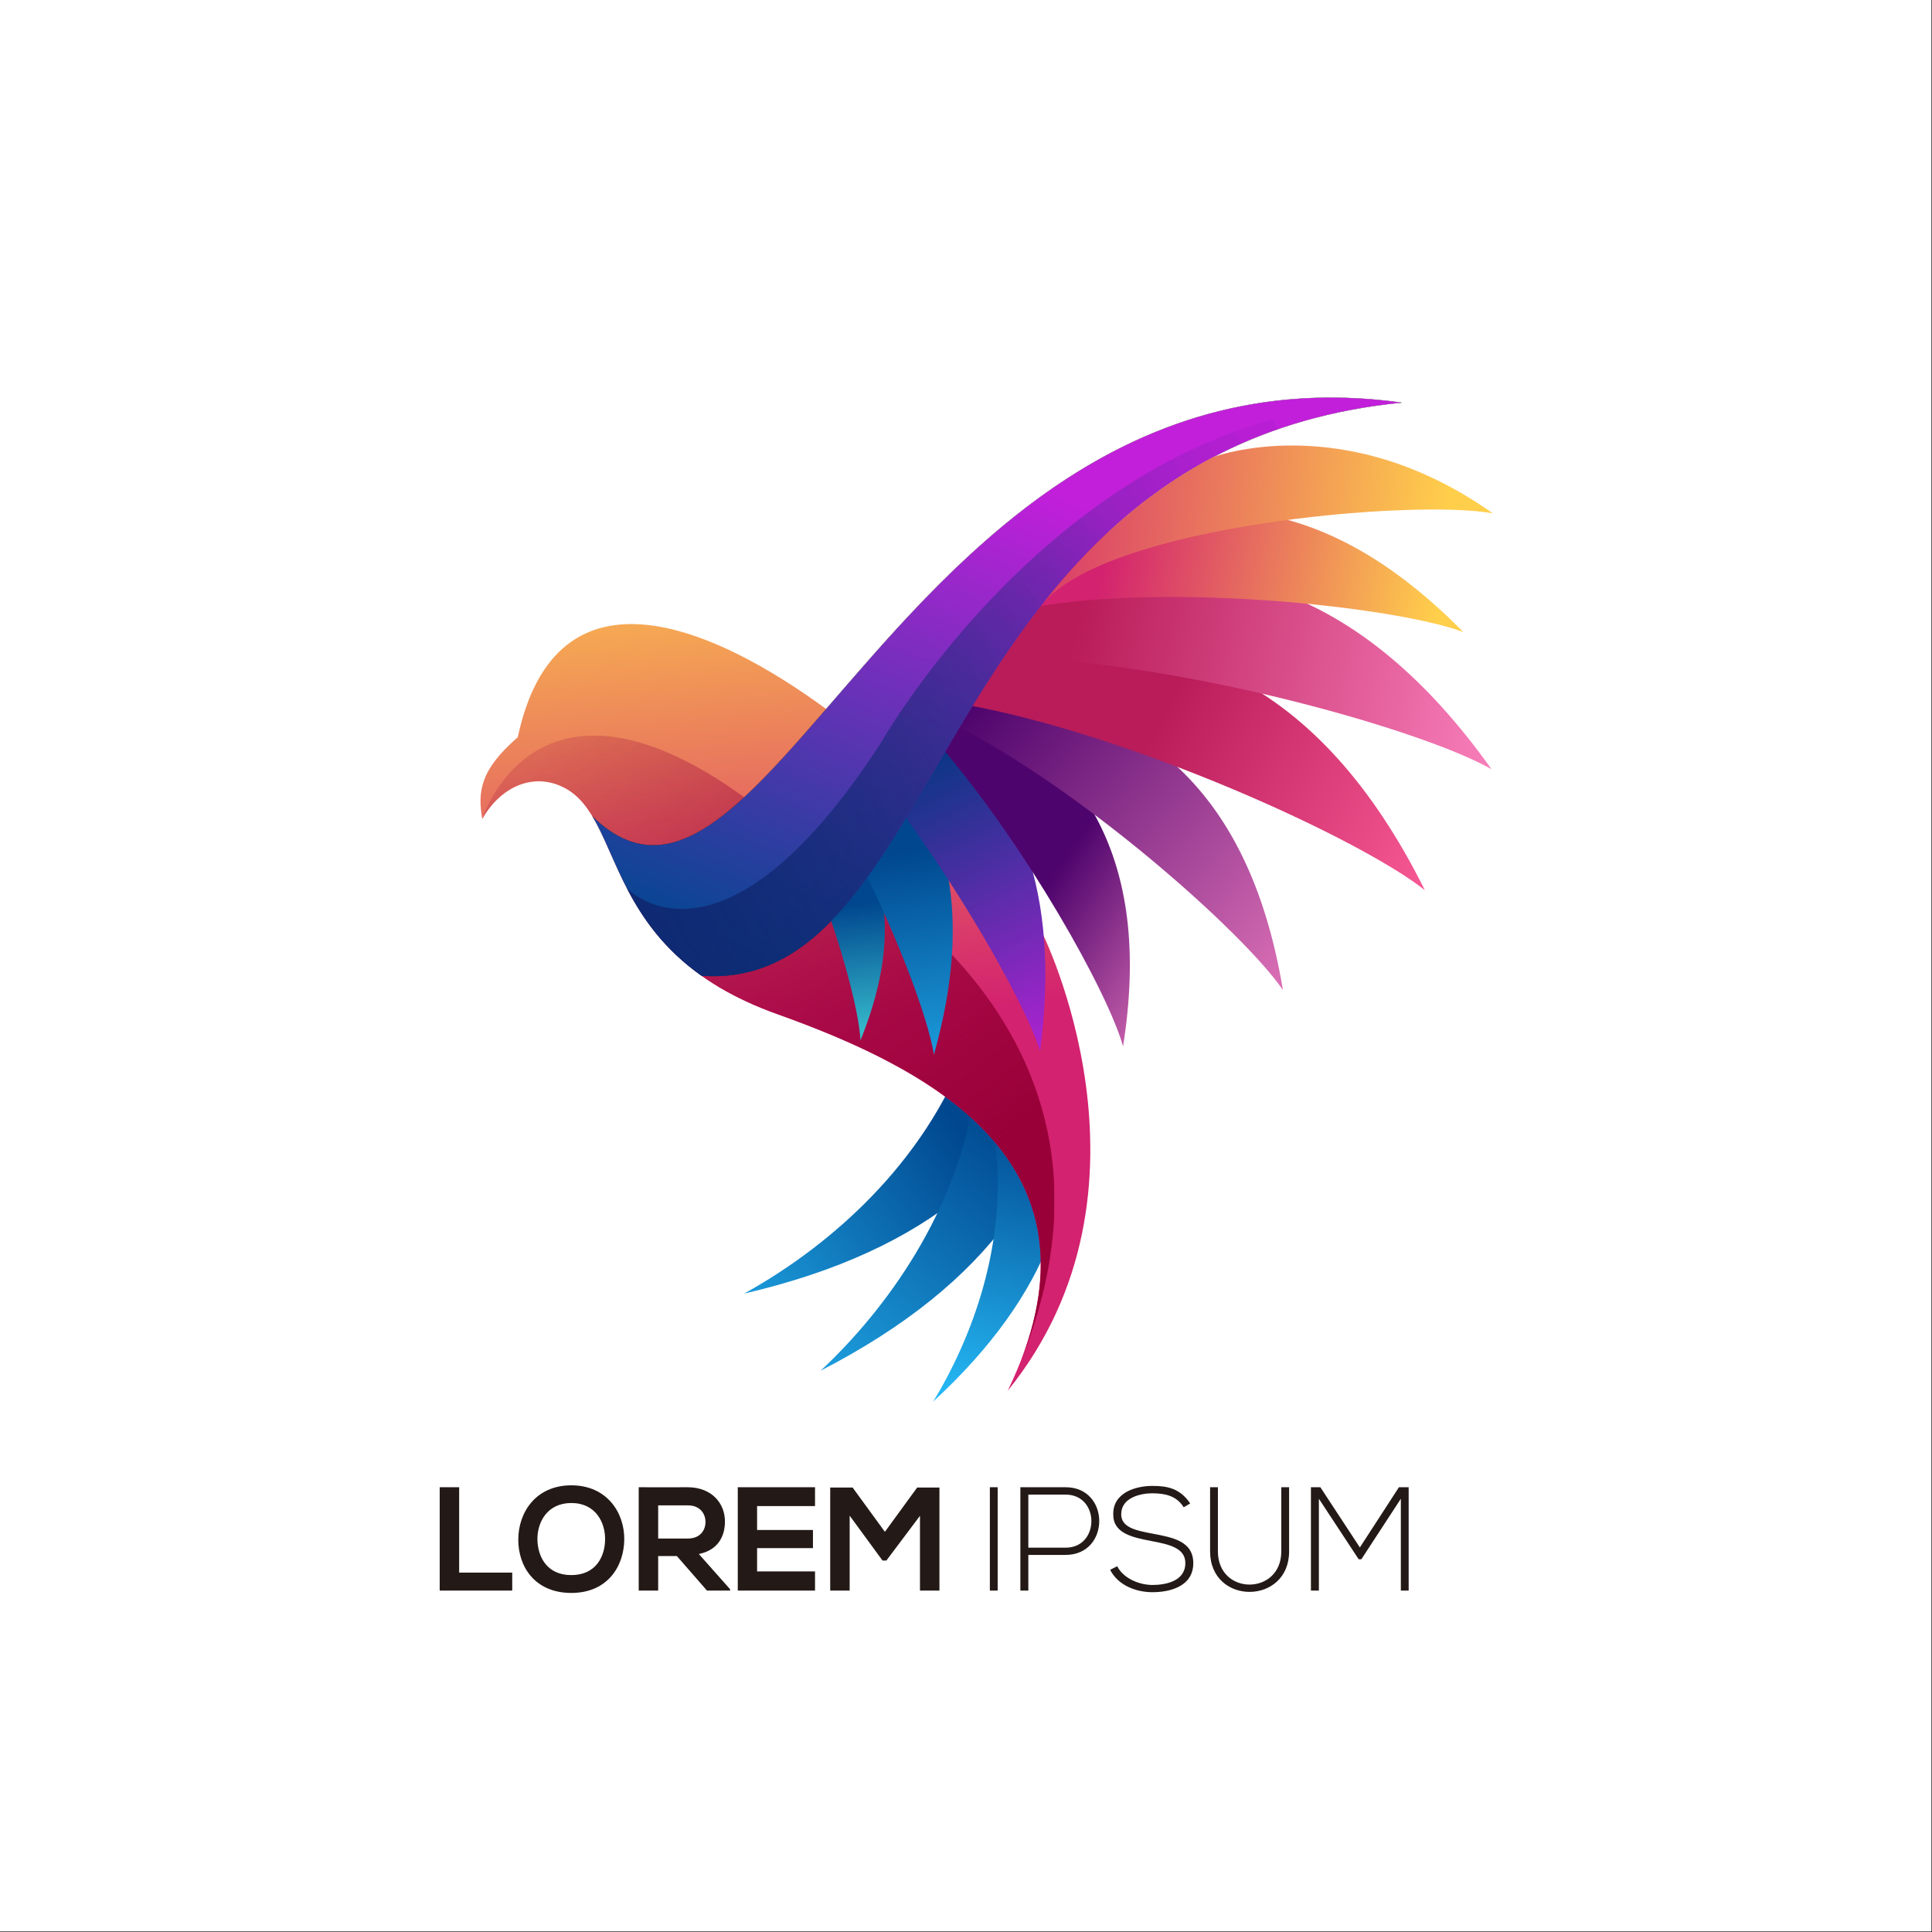
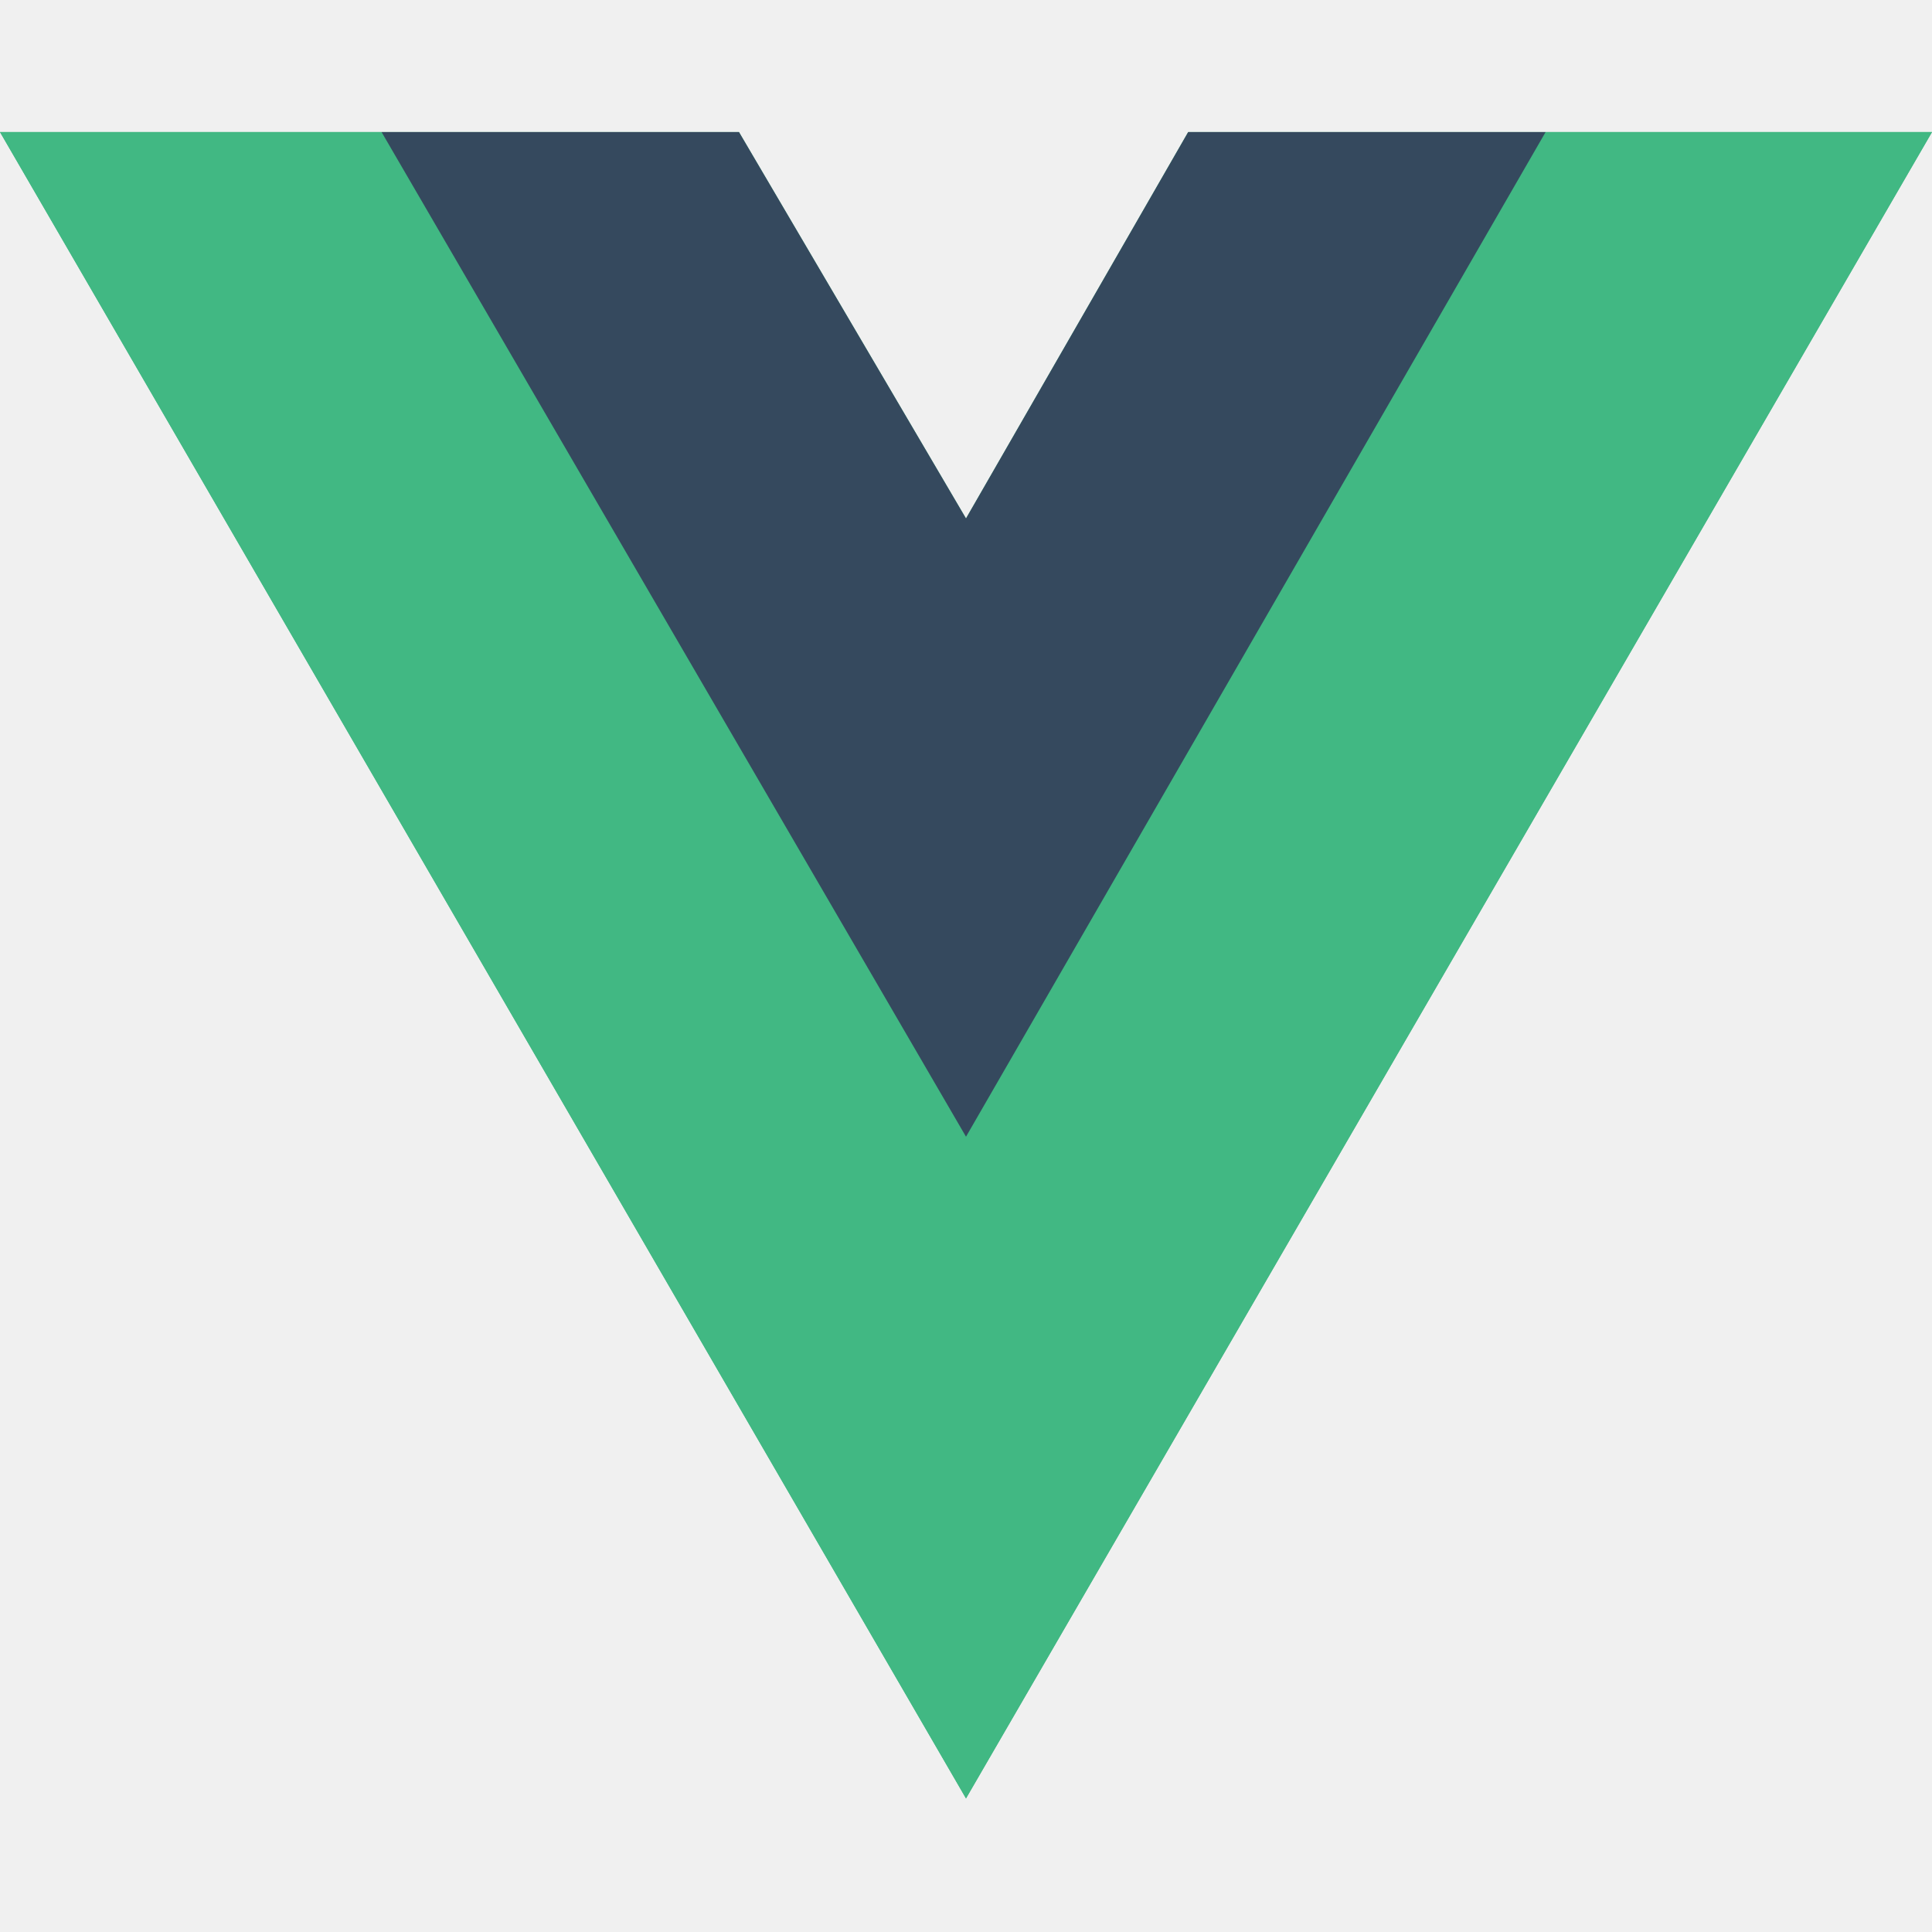
- <svg xmlns="http://www.w3.org/2000/svg" xmlns:xlink="http://www.w3.org/1999/xlink" version="1.1" id="Layer_1" x="0px" y="0px" viewBox="0 0 4000 4000" style="enable-background:new 0 0 4000 4000;" xml:space="preserve">
-   <rect x="-0.5" y="-0.5" style="fill:#FFFFFF;stroke:#000000;stroke-miterlimit:10;" width="4000" height="4000" />
+ <svg xmlns="http://www.w3.org/2000/svg" width="800px" height="800px" viewBox="0 -17.5 256 256" version="1.1" preserveAspectRatio="xMidYMid">
  <g>
-     <g>
-       <defs>
-         <path id="SVGID_1_" d="M1540.555,2678.25c385.725-89.442,592.874-278.657,676.969-538.611     c-118.322,16.181-171.823,42.794-223.634,52.311C1896.734,2430.107,1699.5,2590.532,1540.555,2678.25" />
-       </defs>
-       <clipPath id="SVGID_00000004545422731033538520000011070970532524046750_">
-         <use xlink:href="#SVGID_1_" style="overflow:visible;" />
-       </clipPath>
-       <linearGradient id="SVGID_00000170241425184985910100000000321952294697271213_" gradientUnits="userSpaceOnUse" x1="1982.725" y1="2330.764" x2="1307.201" y2="2840.116">
-         <stop offset="0" style="stop-color:#00478F" />
-         <stop offset="1" style="stop-color:#29C4FF" />
-       </linearGradient>
-       <rect x="1540.555" y="2139.639" style="clip-path:url(#SVGID_00000004545422731033538520000011070970532524046750_);fill:url(#SVGID_00000170241425184985910100000000321952294697271213_);" width="676.969" height="538.611" />
-     </g>
-     <g>
-       <defs>
-         <path id="SVGID_00000034058806811573836100000011691621714839327881_" d="M1699.186,2837.776     c352.004-181.318,506.417-415.561,524.183-688.2c-110.739,44.708-156.079,83.63-203.972,105.564     C1983.621,2509.852,1831.759,2713.752,1699.186,2837.776" />
-       </defs>
-       <clipPath id="SVGID_00000099663554298773801780000002073338125721823111_">
-         <use xlink:href="#SVGID_00000034058806811573836100000011691621714839327881_" style="overflow:visible;" />
-       </clipPath>
-       <linearGradient id="SVGID_00000005948202504343815690000013334455903921651888_" gradientUnits="userSpaceOnUse" x1="2089.577" y1="2322.421" x2="1531.099" y2="3067.877">
-         <stop offset="0" style="stop-color:#00478F" />
-         <stop offset="1" style="stop-color:#29C4FF" />
-       </linearGradient>
-       <rect x="1699.186" y="2149.576" style="clip-path:url(#SVGID_00000099663554298773801780000002073338125721823111_);fill:url(#SVGID_00000005948202504343815690000013334455903921651888_);" width="524.183" height="688.2" />
-     </g>
-     <g>
-       <defs>
-         <path id="SVGID_00000078763327759310318600000012234539901563525776_" d="M1931.942,2902.022     c243.14-224.747,315.237-447.999,268.644-671.663c-79.247,60.766-107.086,102.259-140.779,130.633     C2087.883,2574.234,2011.064,2772.466,1931.942,2902.022" />
-       </defs>
-       <clipPath id="SVGID_00000132078587201905540080000000245888888171927454_">
-         <use xlink:href="#SVGID_00000078763327759310318600000012234539901563525776_" style="overflow:visible;" />
-       </clipPath>
-       <linearGradient id="SVGID_00000034052122111895615690000016497954266025583529_" gradientUnits="userSpaceOnUse" x1="2153.2" y1="2318.186" x2="1988.543" y2="2959.857">
-         <stop offset="0" style="stop-color:#00478F" />
-         <stop offset="1" style="stop-color:#29C4FF" />
-       </linearGradient>
-       <rect x="1931.942" y="2230.36" style="clip-path:url(#SVGID_00000132078587201905540080000000245888888171927454_);fill:url(#SVGID_00000034052122111895615690000016497954266025583529_);" width="315.237" height="671.663" />
-     </g>
-     <g>
-       <defs>
-         <path id="SVGID_00000167372417971982125830000016525022777321207987_" d="M1071.983,1526.347     c133.695-622.793,962.653,167.097,1084.052,401.224c0,0,269.139,533.298-69.78,951.962     c224.685-462.984-147.001-662.166-477.11-779.914c-368.351-131.395-312.557-403.894-442.091-469.35     c-64.057-32.368-132.119,0.045-168.58,65.538C988.786,1638.504,993.955,1594.259,1071.983,1526.347" />
-       </defs>
-       <clipPath id="SVGID_00000082353143797315056650000005078917921345291904_">
-         <use xlink:href="#SVGID_00000167372417971982125830000016525022777321207987_" style="overflow:visible;" />
-       </clipPath>
-       <linearGradient id="SVGID_00000001633660919210892180000007278584244061708476_" gradientUnits="userSpaceOnUse" x1="1627.641" y1="1022.802" x2="1727.325" y2="2114.317">
-         <stop offset="0" style="stop-color:#FFCE4B" />
-         <stop offset="1" style="stop-color:#D3226F" />
-       </linearGradient>
-       <rect x="988.786" y="903.555" style="clip-path:url(#SVGID_00000082353143797315056650000005078917921345291904_);fill:url(#SVGID_00000001633660919210892180000007278584244061708476_);" width="1436.387" height="1975.979" />
-     </g>
-     <defs>
-       <filter id="Adobe_OpacityMaskFilter" filterUnits="userSpaceOnUse" x="998.473" y="1522.905" width="1184.853" height="1291.884">
-         <feColorMatrix type="matrix" values="1 0 0 0 0  0 1 0 0 0  0 0 1 0 0  0 0 0 1 0" />
-       </filter>
-     </defs>
-     <mask maskUnits="userSpaceOnUse" x="998.473" y="1522.905" width="1184.853" height="1291.884" id="SVGID_00000075856177566754082640000013316988877842160046_">
-       <g style="filter:url(#Adobe_OpacityMaskFilter);">
-         <linearGradient id="SVGID_00000155850104659767042560000009598431638177390522_" gradientUnits="userSpaceOnUse" x1="-417.28" y1="2752.08" x2="-1339.332" y2="1550.907" gradientTransform="matrix(1 0 0 1 2282.223 -226.2319)">
-           <stop offset="0" style="stop-color:#FFFFFF" />
-           <stop offset="1" style="stop-color:#000000" />
-         </linearGradient>
-         <rect x="998.473" y="1522.905" style="fill:url(#SVGID_00000155850104659767042560000009598431638177390522_);" width="1184.853" height="1291.884" />
-       </g>
-     </mask>
-     <path style="mask:url(#SVGID_00000075856177566754082640000013316988877842160046_);fill-rule:evenodd;clip-rule:evenodd;fill:#990038;" d="   M2114.49,2814.789c160.899-417.127-191.055-603.063-505.346-715.169c-368.351-131.395-312.557-403.894-442.091-469.35   c-64.057-32.368-132.119,0.045-168.58,65.538c0,0,131.015-423.699,666.564,55.427   C1665.038,1751.235,2408.605,2084.285,2114.49,2814.789" />
-     <path style="fill:none;stroke:#231916;stroke-width:0.567;stroke-miterlimit:22.926;" d="M1226.833,1690.635   c364.106,354.271,660.032-997.415,1674.336-857.07c-977.007,97.701-931.95,1222.78-1448.895,1186.551" />
-     <g>
-       <defs>
-         <path id="SVGID_00000140003128704323455100000005471168799753724091_" d="M1781.524,2153.921     c79.922-197.392,60.718-347.058-27.667-464.449c-29.469,57.07-52.371,105.736-64.207,131.479     C1742.503,1956.401,1778.484,2093.548,1781.524,2153.921" />
-       </defs>
-       <clipPath id="SVGID_00000127009233924225362100000001995357025745231234_">
-         <use xlink:href="#SVGID_00000140003128704323455100000005471168799753724091_" style="overflow:visible;" />
-       </clipPath>
-       <linearGradient id="SVGID_00000057135212455187429740000006918789361836927158_" gradientUnits="userSpaceOnUse" x1="1770.348" y1="1873.135" x2="1812.831" y2="2269.86">
-         <stop offset="0" style="stop-color:#00478F" />
-         <stop offset="1" style="stop-color:#51F4E9" />
-       </linearGradient>
-       <rect x="1689.65" y="1689.472" style="clip-path:url(#SVGID_00000127009233924225362100000001995357025745231234_);fill:url(#SVGID_00000057135212455187429740000006918789361836927158_);" width="171.796" height="464.449" />
-     </g>
-     <g>
-       <defs>
-         <path id="SVGID_00000081614926209445568090000013066487787114762655_" d="M1933.567,2183.486     c81.25-288.12,31.352-494.279-110.233-644.682c-32.38,84.282-56.88,155.808-69.449,193.602     C1848.606,1913.516,1920.015,2099.597,1933.567,2183.486" />
-       </defs>
-       <clipPath id="SVGID_00000117668707717935148160000014160394266745871033_">
-         <use xlink:href="#SVGID_00000081614926209445568090000013066487787114762655_" style="overflow:visible;" />
-       </clipPath>
-       <linearGradient id="SVGID_00000138540477539929045250000018025809850295013822_" gradientUnits="userSpaceOnUse" x1="1870.552" y1="1762.742" x2="1959.384" y2="2396.231">
-         <stop offset="0" style="stop-color:#00478F" />
-         <stop offset="1" style="stop-color:#29C4FF" />
-       </linearGradient>
-       <rect x="1753.885" y="1538.803" style="clip-path:url(#SVGID_00000117668707717935148160000014160394266745871033_);fill:url(#SVGID_00000138540477539929045250000018025809850295013822_);" width="260.932" height="644.682" />
-     </g>
-     <g>
-       <defs>
-         <path id="SVGID_00000098904642685191016980000004800918359863097530_" d="M2153.463,2176.158     c43.157-328.278-44.214-546.006-223.085-688.138c-22.051,97.397-46.694,162.162-54.448,205.527     C2008.383,1876.736,2125.301,2086.489,2153.463,2176.158" />
-       </defs>
-       <clipPath id="SVGID_00000132799830863707262800000008125447585414930619_">
-         <use xlink:href="#SVGID_00000098904642685191016980000004800918359863097530_" style="overflow:visible;" />
-       </clipPath>
-       <linearGradient id="SVGID_00000154424894147311890720000004697684888793695665_" gradientUnits="userSpaceOnUse" x1="1888.646" y1="1538.212" x2="2206.513" y2="2170.976">
-         <stop offset="0" style="stop-color:#003780" />
-         <stop offset="1" style="stop-color:#B222D3" />
-       </linearGradient>
-       <rect x="1875.929" y="1488.02" style="clip-path:url(#SVGID_00000132799830863707262800000008125447585414930619_);fill:url(#SVGID_00000154424894147311890720000004697684888793695665_);" width="320.69" height="688.137" />
-     </g>
-     <g>
-       <defs>
-         <path id="SVGID_00000152254217376842457810000015878277366874229390_" d="M2325.187,2166.191     c59.235-373.425-72.183-593.892-322.924-721.965c-19.359,35.664-37.409,70.242-53.689,102.267     C2124.814,1752.932,2292.544,2051.684,2325.187,2166.191" />
-       </defs>
-       <clipPath id="SVGID_00000154384250782674897020000002317829631571374236_">
-         <use xlink:href="#SVGID_00000152254217376842457810000015878277366874229390_" style="overflow:visible;" />
-       </clipPath>
-       <linearGradient id="SVGID_00000029034082706717840140000016650025247020241031_" gradientUnits="userSpaceOnUse" x1="2180.798" y1="1814.756" x2="2581.645" y2="2082.408">
-         <stop offset="0" style="stop-color:#4E046D" />
-         <stop offset="1" style="stop-color:#FF8BC7" />
-       </linearGradient>
-       <rect x="1948.574" y="1444.225" style="clip-path:url(#SVGID_00000154384250782674897020000002317829631571374236_);fill:url(#SVGID_00000029034082706717840140000016650025247020241031_);" width="435.848" height="721.966" />
-     </g>
-     <g>
-       <defs>
-         <path id="SVGID_00000087397932206117955550000002408956072274272185_" d="M2656.18,2049.754     c-71.623-430.01-308.402-603.659-644.902-629.005c-14.448,26.139-28.213,51.85-41.101,76.513     C2239.541,1632.728,2575.1,1931.261,2656.18,2049.754" />
-       </defs>
-       <clipPath id="SVGID_00000049923297997757780680000000757053392015964088_">
-         <use xlink:href="#SVGID_00000087397932206117955550000002408956072274272185_" style="overflow:visible;" />
-       </clipPath>
-       <linearGradient id="SVGID_00000088099548513825577040000005620147415203965364_" gradientUnits="userSpaceOnUse" x1="2010.238" y1="1463.325" x2="2823.487" y2="2193.316">
-         <stop offset="0" style="stop-color:#4E046D" />
-         <stop offset="1" style="stop-color:#FF8BC7" />
-       </linearGradient>
-       <rect x="1970.178" y="1420.749" style="clip-path:url(#SVGID_00000049923297997757780680000000757053392015964088_);fill:url(#SVGID_00000088099548513825577040000005620147415203965364_);" width="686.002" height="629.005" />
-     </g>
-     <g>
-       <defs>
-         <path id="SVGID_00000007419282304977839470000004250290739023911312_" d="M2950.027,1843.032     c-219.679-441.027-529.064-564.389-896.081-497.071c-22.094,37.423-43.197,75.254-62.75,111.638     C2341.436,1518.947,2818.374,1737.95,2950.027,1843.032" />
-       </defs>
-       <clipPath id="SVGID_00000137839740914292532020000005188473202225821852_">
-         <use xlink:href="#SVGID_00000007419282304977839470000004250290739023911312_" style="overflow:visible;" />
-       </clipPath>
-       <linearGradient id="SVGID_00000126315933152992081910000003964020482140403877_" gradientUnits="userSpaceOnUse" x1="2384.913" y1="1517.185" x2="2996.233" y2="1828.579">
-         <stop offset="0" style="stop-color:#B91C58" />
-         <stop offset="1" style="stop-color:#F95C97" />
-       </linearGradient>
-       <rect x="1991.195" y="1278.643" style="clip-path:url(#SVGID_00000137839740914292532020000005188473202225821852_);fill:url(#SVGID_00000126315933152992081910000003964020482140403877_);" width="958.832" height="564.389" />
-     </g>
-     <g>
-       <defs>
-         <path id="SVGID_00000097484871992937459300000000655742986913656968_" d="M3088.061,1592.559     c-287.92-404.268-615.429-475.98-970.413-348.389c-24.979,37.378-49.46,77.21-72.746,117.24     C2401.372,1357.681,2936.608,1506.465,3088.061,1592.559" />
-       </defs>
-       <clipPath id="SVGID_00000063603423257261239850000009162737950459081887_">
-         <use xlink:href="#SVGID_00000097484871992937459300000000655742986913656968_" style="overflow:visible;" />
-       </clipPath>
-       <linearGradient id="SVGID_00000074408006658616042590000014335633386712677534_" gradientUnits="userSpaceOnUse" x1="2224.378" y1="1290.748" x2="3226.185" y2="1477.641">
-         <stop offset="0" style="stop-color:#B91C58" />
-         <stop offset="1" style="stop-color:#FF8BC7" />
-       </linearGradient>
-       <rect x="2044.901" y="1116.579" style="clip-path:url(#SVGID_00000063603423257261239850000009162737950459081887_);fill:url(#SVGID_00000074408006658616042590000014335633386712677534_);" width="1043.16" height="475.98" />
-     </g>
-     <g>
-       <defs>
-         <path id="SVGID_00000090987068061388743620000016946302934608503446_" d="M3029.588,1308.533     c-291.147-295.589-570.865-308.992-846.927-153.783c-26.203,32.582-52.538,69.899-78.216,109.458     C2391.642,1201.395,2887.792,1255.494,3029.588,1308.533" />
-       </defs>
-       <clipPath id="SVGID_00000048486782353610273100000004196201055509359758_">
-         <use xlink:href="#SVGID_00000090987068061388743620000016946302934608503446_" style="overflow:visible;" />
-       </clipPath>
-       <linearGradient id="SVGID_00000002361153893380734540000003755067508498343332_" gradientUnits="userSpaceOnUse" x1="2980.28" y1="1226.46" x2="2293.479" y2="1106.101">
-         <stop offset="0" style="stop-color:#FFCE4B" />
-         <stop offset="1" style="stop-color:#D3226F" />
-       </linearGradient>
-       <rect x="2104.445" y="999.541" style="clip-path:url(#SVGID_00000048486782353610273100000004196201055509359758_);fill:url(#SVGID_00000002361153893380734540000003755067508498343332_);" width="925.143" height="308.992" />
-     </g>
-     <g>
-       <defs>
-         <path id="SVGID_00000075163095098353288940000004787304114538843792_" d="M1910.282,1635.979     c191.031-324.248,410.82-744.408,990.888-802.415c-591.47-81.84-938.663,343.672-1197.543,642.412     c-185.069,213.566-325.006,362.343-476.793,214.659c50.342,84.025,75.04,222.669,225.441,329.48     C1662.299,2034.834,1779.558,1857.863,1910.282,1635.979" />
-       </defs>
-       <clipPath id="SVGID_00000164494910208123310770000004114124602833104022_">
-         <use xlink:href="#SVGID_00000075163095098353288940000004787304114538843792_" style="overflow:visible;" />
-       </clipPath>
-       <linearGradient id="SVGID_00000051382816876860059230000000743743058259586717_" gradientUnits="userSpaceOnUse" x1="1782.869" y1="2110.255" x2="2204.027" y2="1036.17">
-         <stop offset="0" style="stop-color:#00478F" />
-         <stop offset="1" style="stop-color:#C11FDA" />
-       </linearGradient>
-       <rect x="1226.833" y="751.724" style="clip-path:url(#SVGID_00000164494910208123310770000004114124602833104022_);fill:url(#SVGID_00000051382816876860059230000000743743058259586717_);" width="1674.336" height="1283.11" />
-     </g>
-     <g>
-       <defs>
-         <path id="SVGID_00000150814081582351908050000003016483680832711317_" d="M3090.56,1062.826     c-309.013-219.299-579.036-116.31-579.036-116.31c-148.529,78.037-261.792,187.273-355.192,306.428     C2288.624,1086.196,2928.086,1032.896,3090.56,1062.826" />
-       </defs>
-       <clipPath id="SVGID_00000058569432699818240100000017429943833413830548_">
-         <use xlink:href="#SVGID_00000150814081582351908050000003016483680832711317_" style="overflow:visible;" />
-       </clipPath>
-       <linearGradient id="SVGID_00000065041874285163536190000002123022269563655851_" gradientUnits="userSpaceOnUse" x1="2993.455" y1="1084.775" x2="2034.665" y2="990.091">
-         <stop offset="0" style="stop-color:#FFCE4B" />
-         <stop offset="1" style="stop-color:#D3226F" />
-       </linearGradient>
-       <rect x="2156.332" y="843.527" style="clip-path:url(#SVGID_00000058569432699818240100000017429943833413830548_);fill:url(#SVGID_00000065041874285163536190000002123022269563655851_);" width="934.227" height="409.417" />
-     </g>
-     <defs>
-       <filter id="Adobe_OpacityMaskFilter_00000116234336923814551900000002357443043486171804_" filterUnits="userSpaceOnUse" x="1297.779" y="833.496" width="1603.391" height="1187.475">
-         <feColorMatrix type="matrix" values="1 0 0 0 0  0 1 0 0 0  0 0 1 0 0  0 0 0 1 0" />
-       </filter>
-     </defs>
-     <mask maskUnits="userSpaceOnUse" x="1297.779" y="833.496" width="1603.391" height="1187.475" id="SVGID_00000153664418380952707080000012931505656044216238_">
-       <g style="filter:url(#Adobe_OpacityMaskFilter_00000116234336923814551900000002357443043486171804_);">
-         <linearGradient id="SVGID_00000094581410358954921430000008169871211706075525_" gradientUnits="userSpaceOnUse" x1="-1234.235" y1="2579.366" x2="355.695" y2="1612.438" gradientTransform="matrix(1 0 0 1 2422.353 -597.8843)">
-           <stop offset="0" style="stop-color:#FFFFFF" />
-           <stop offset="1" style="stop-color:#000000" />
-         </linearGradient>
-         <rect x="1297.778" y="833.496" style="fill:url(#SVGID_00000094581410358954921430000008169871211706075525_);" width="1603.391" height="1187.476" />
-       </g>
-     </mask>
-     <path style="mask:url(#SVGID_00000153664418380952707080000012931505656044216238_);fill-rule:evenodd;clip-rule:evenodd;fill:#102770;" d="   M1823.334,1538.804c-331.444,510.564-525.558,299.938-525.556,299.938c31.544,60.918,75.824,125.501,154.496,181.373   c210.024,14.719,327.284-162.252,458.007-384.135c191.031-324.248,410.82-744.408,990.888-802.415   C2225.914,825.499,1823.334,1538.804,1823.334,1538.804" />
-     <path style="fill:#231916;" d="M2900.311,3293.116h16.176v-213.952h-20.144l-80.881,124.678l-81.795-124.678   c-7.936,0-11.598,0-19.534,0v213.952h16.481v-190.094l82.406,125.288h5.494l81.796-125.288V3293.116z M2652.786,3079.165v132.766   c0,91.563-131.24,91.867-131.24,0v-132.766h-16.176v132.766c0,112.012,163.592,111.707,163.592,0v-132.766H2652.786z    M2464.167,3112.738c-21.059-31.436-47.612-36.32-78.133-36.32c-35.099,0-82.101,14.04-81.186,59.21   c0,39.372,39.983,47.308,79.049,54.938c35.1,6.714,70.503,13.734,70.198,45.782c0,37.846-41.814,45.17-68.062,45.17   c-26.247,0-59.821-12.819-72.944-38.761l-14.651,7.325c16.481,32.658,54.327,46.392,87.595,46.392   c35.709,0,84.238-11.598,84.543-59.821c0-46.087-42.73-53.412-83.933-61.347c-36.014-6.714-65.314-13.124-65.314-40.287   c0-34.184,39.677-43.34,64.704-43.34c24.112,0.305,49.139,3.968,64.705,28.995L2464.167,3112.738z M2206.265,3219.256   c92.783,0,92.783-140.091,0-140.091c-31.131,0-62.568,0-93.699,0v213.952h16.482v-73.861H2206.265z M2206.265,3094.425   c71.114,0,71.114,109.875,0,109.875h-77.217v-109.875H2206.265z M2065.565,3293.116v-213.952h-16.176v213.952H2065.565z    M1904.72,3293.116h40.288v-213.341h-46.087l-66.841,91.715l-66.84-91.715h-46.392v213.341h40.288v-155.097l68.062,92.936h7.935   l69.588-92.631V3293.116z M1687.411,3253.439h-119.948v-48.223h115.675v-37.541h-115.675v-49.444h119.948v-39.067h-159.93   c0,71.317,0,142.838,0,213.952h159.93V3253.439z M1424.016,3116.706c25.333,0,36.625,17.143,36.625,34.336   c0,17.194-10.988,34.336-36.625,34.336h-61.347v-68.672H1424.016z M1511.611,3290.369l-64.704-72.945   c40.593-8.241,54.021-37.846,54.021-67.299c0-37.083-26.552-70.656-76.912-70.961c-33.878,0.305-67.756,0-101.635,0v213.952h40.288   v-71.419h38.761l62.262,71.419h47.918V3290.369z M1182.901,3111.823c50.359,0,70.503,40.288,69.892,76.302   c-0.61,35.099-19.533,72.945-69.892,72.945c-50.36,0-69.283-37.541-70.198-72.64   C1111.787,3152.415,1132.541,3111.823,1182.901,3111.823z M1182.901,3075.197c-73.86,0-109.875,56.463-109.875,112.622   c0,56.159,34.794,110.181,109.875,110.181s108.96-55.243,109.57-110.486C1293.081,3131.661,1256.456,3075.197,1182.901,3075.197z    M910.349,3079.165v213.952h150.163v-37.236H950.637v-176.716H910.349z" />
+     <path d="M204.8,0 L256,0 L128,220.8 L0,0 L50.56,0 L97.92,0 L128,51.2 L157.44,0 L204.8,0 Z" fill="#41B883">
+ 
+ </path>
+     <path d="M0,0 L128,220.8 L256,0 L204.8,0 L128,132.48 L50.56,0 L0,0 Z" fill="#41B883">
+ 
+ </path>
+     <path d="M50.56,0 L128,133.12 L204.8,0 L157.44,0 L128,51.2 L97.92,0 L50.56,0 Z" fill="#35495E">
+ 
+ </path>
  </g>
</svg>
